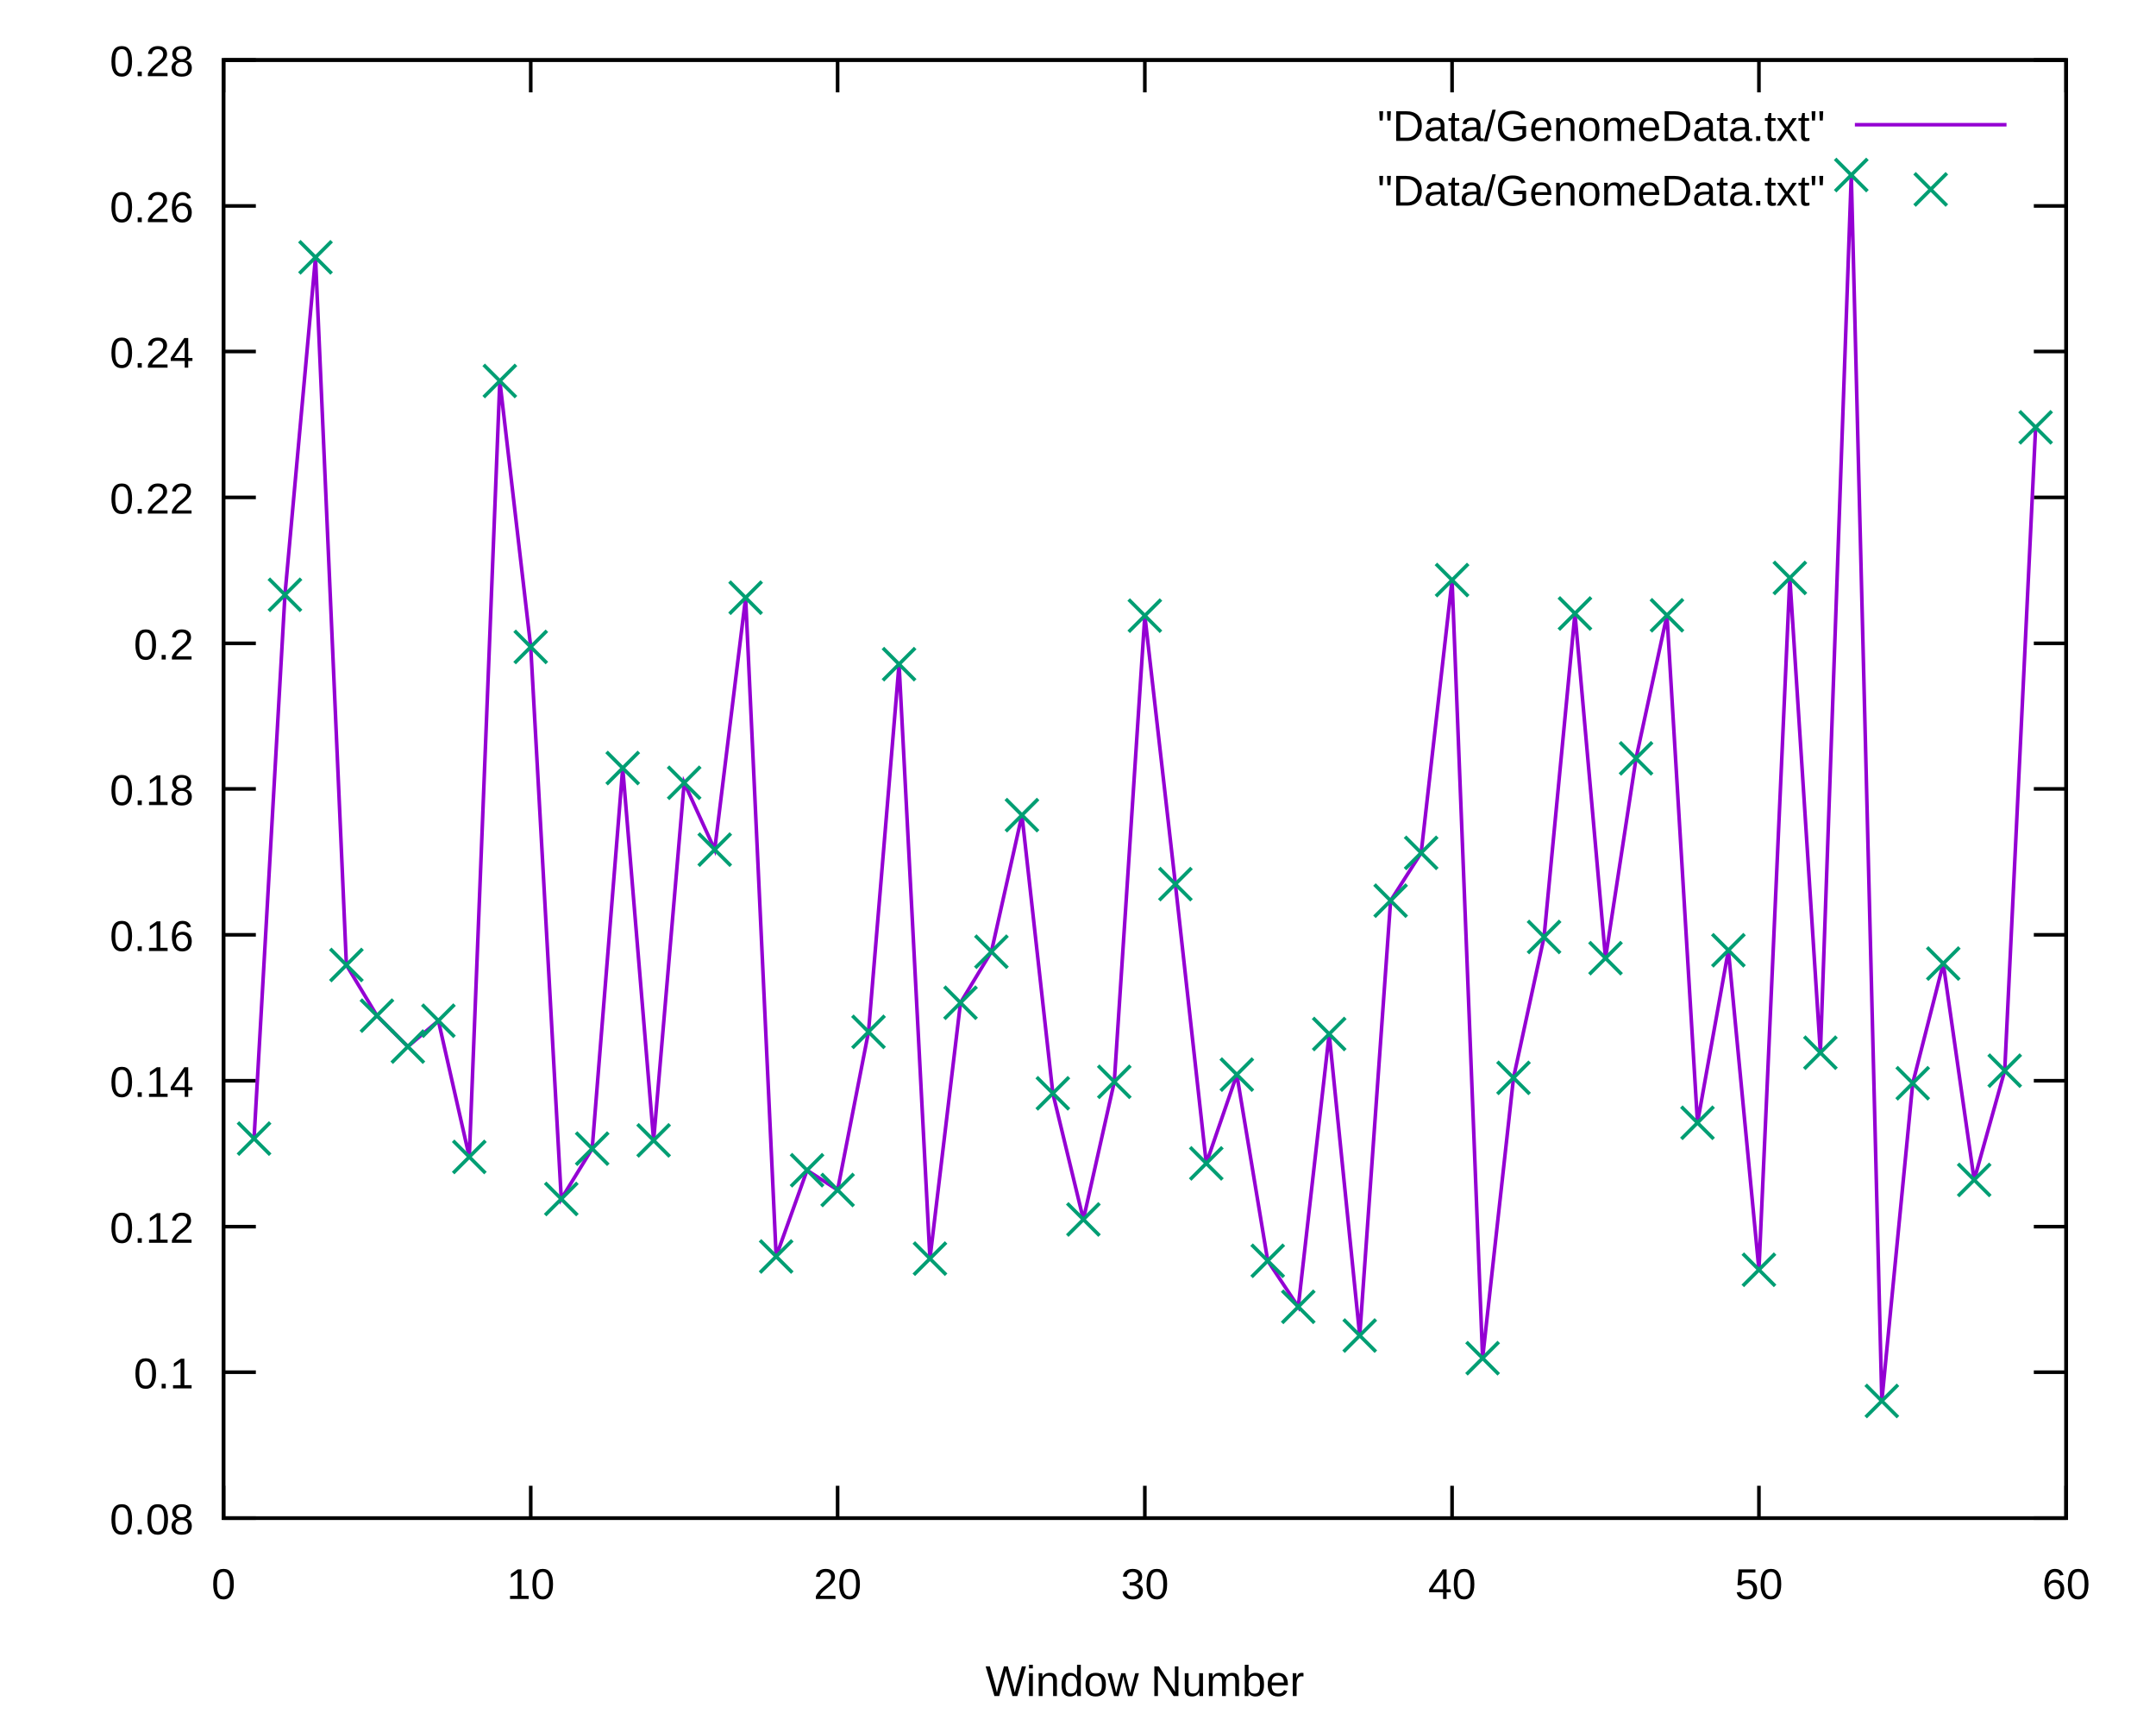
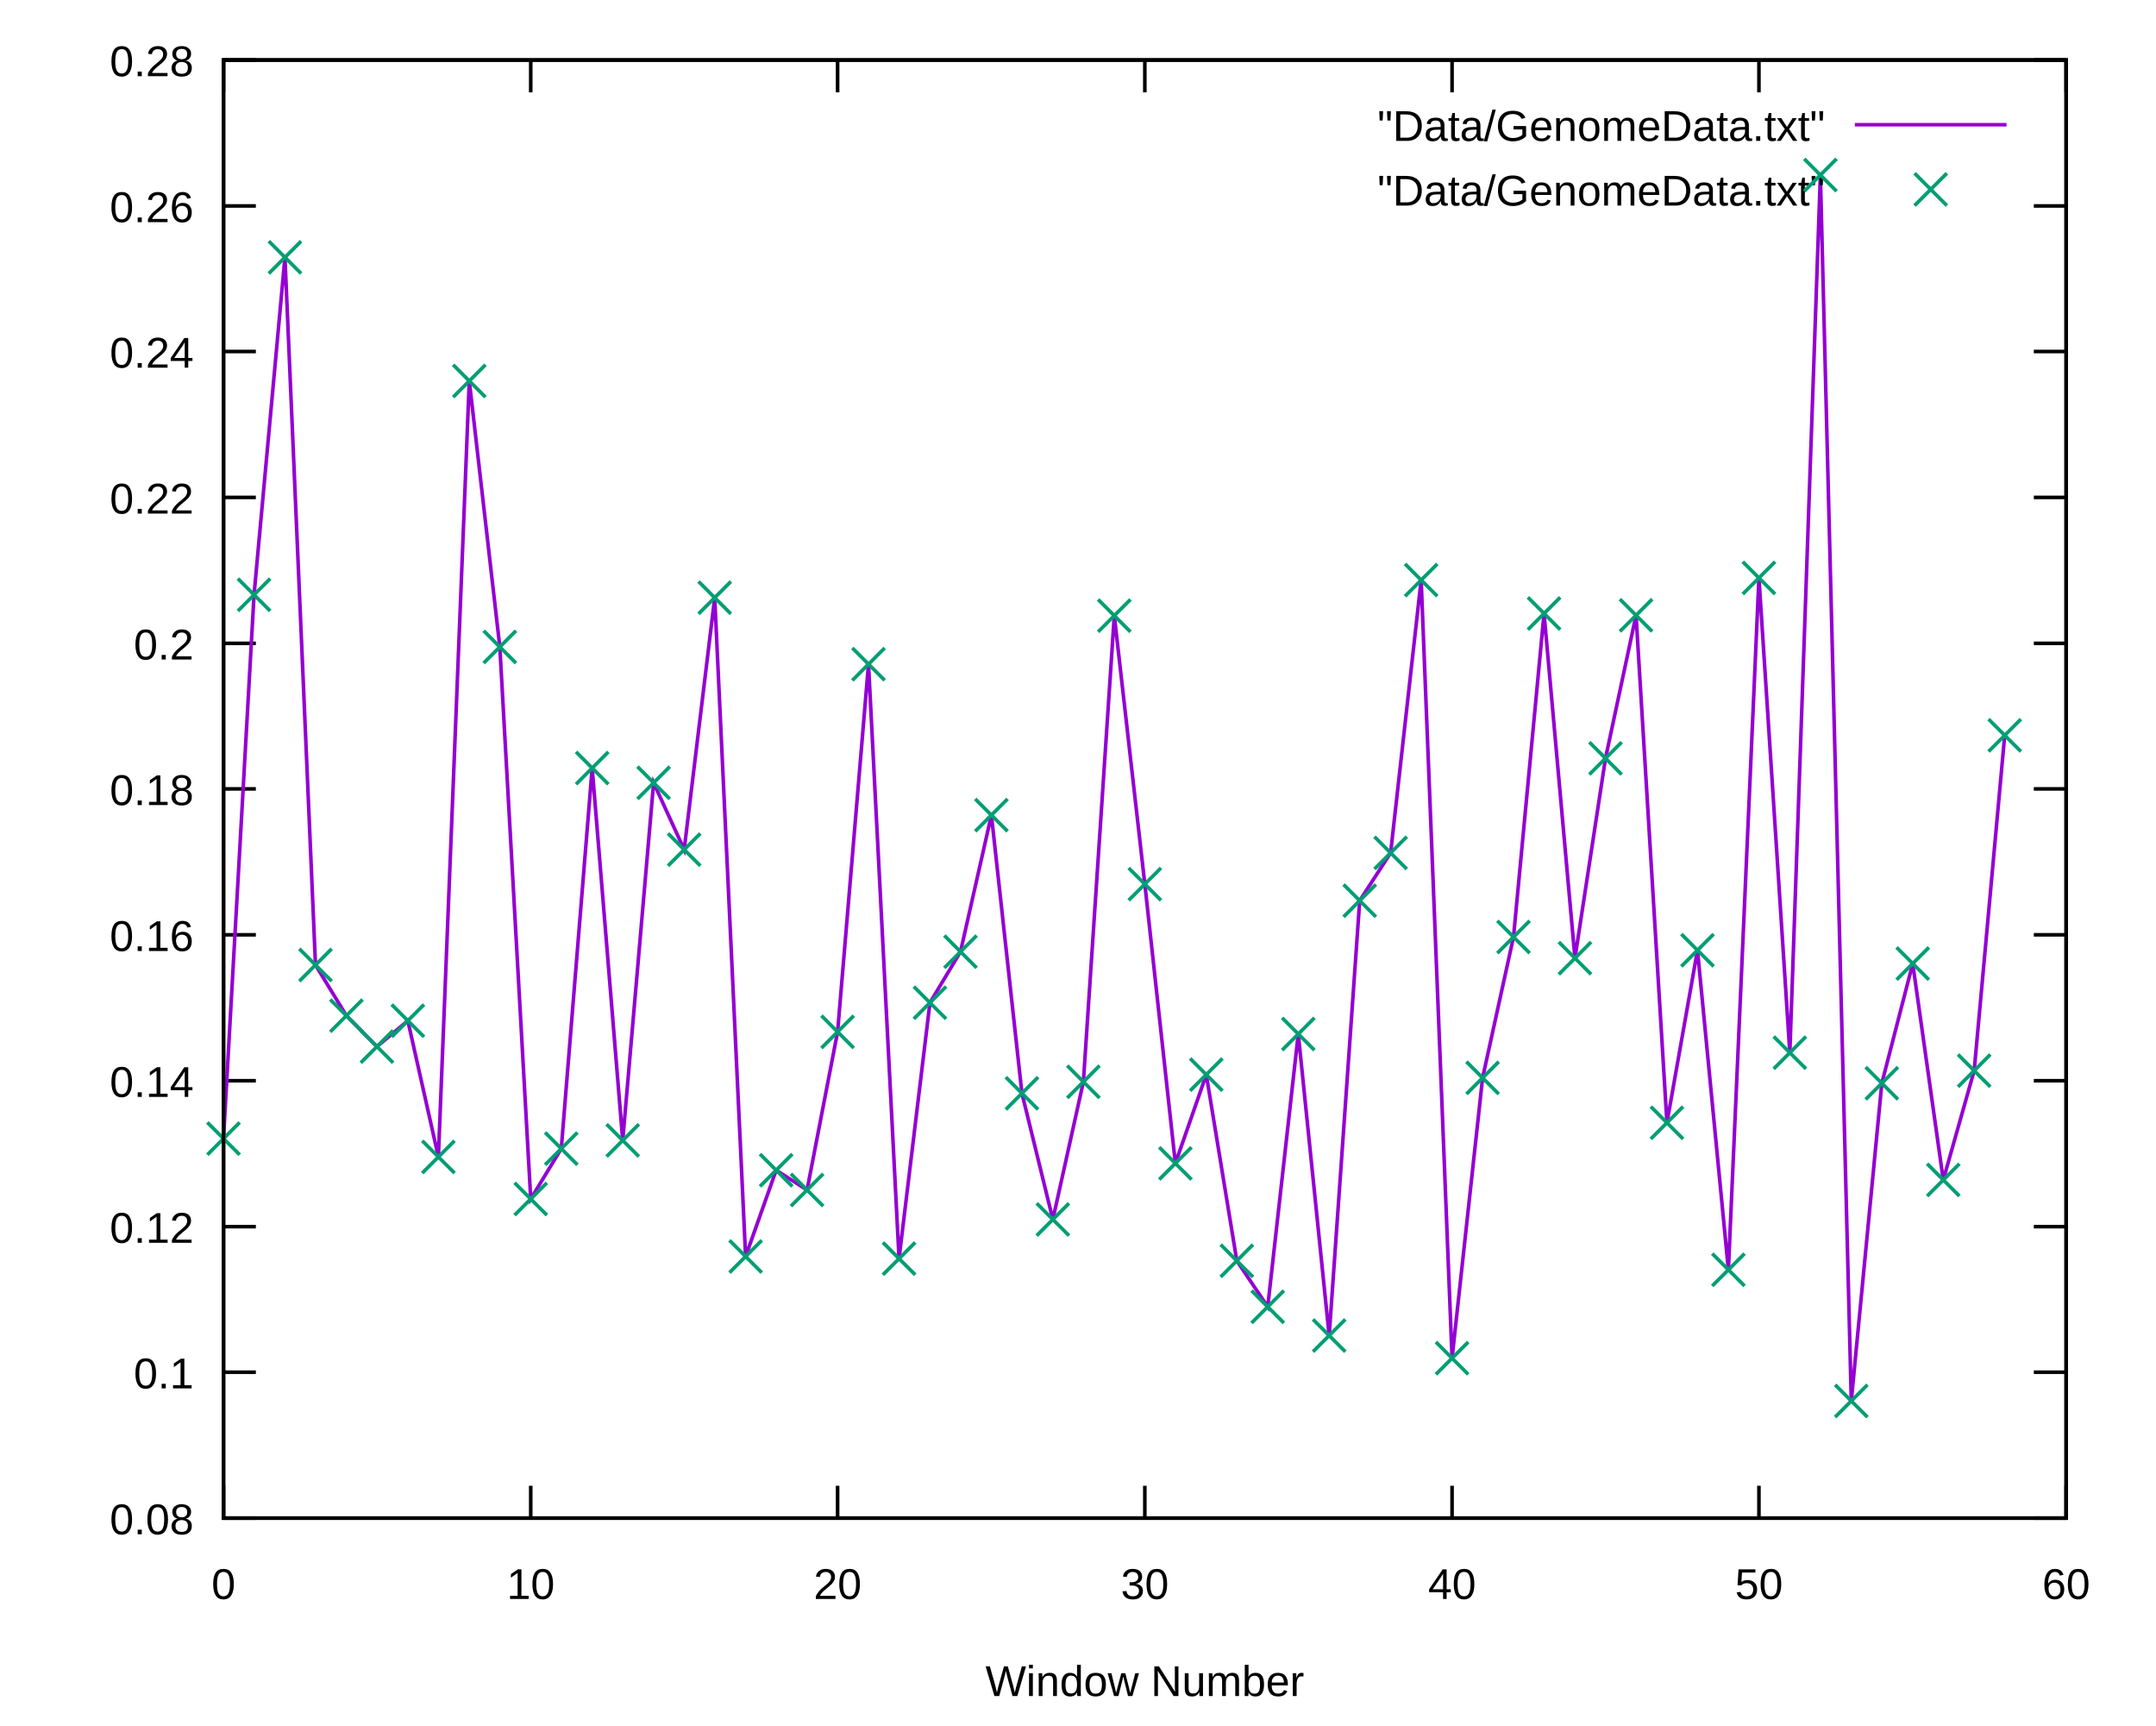
<svg xmlns="http://www.w3.org/2000/svg" xmlns:xlink="http://www.w3.org/1999/xlink" width="600" height="480" viewBox="0 0 600 480">
  <g id="gnuplot_canvas">
    <rect x="0" y="0" width="600" height="480" fill="none" />
    <defs>
      <circle id="gpDot" r="0.5" stroke-width="0.5" />
      <path id="gpPt0" stroke-width="0.222" stroke="currentColor" d="M-1,0 h2 M0,-1 v2" />
      <path id="gpPt1" stroke-width="0.222" stroke="currentColor" d="M-1,-1 L1,1 M1,-1 L-1,1" />
      <path id="gpPt2" stroke-width="0.222" stroke="currentColor" d="M-1,0 L1,0 M0,-1 L0,1 M-1,-1 L1,1 M-1,1 L1,-1" />
      <rect id="gpPt3" stroke-width="0.222" stroke="currentColor" x="-1" y="-1" width="2" height="2" />
      <rect id="gpPt4" stroke-width="0.222" stroke="currentColor" fill="currentColor" x="-1" y="-1" width="2" height="2" />
      <circle id="gpPt5" stroke-width="0.222" stroke="currentColor" cx="0" cy="0" r="1" />
      <use xlink:href="#gpPt5" id="gpPt6" fill="currentColor" stroke="none" />
      <path id="gpPt7" stroke-width="0.222" stroke="currentColor" d="M0,-1.33 L-1.33,0.67 L1.33,0.67 z" />
      <use xlink:href="#gpPt7" id="gpPt8" fill="currentColor" stroke="none" />
      <use xlink:href="#gpPt7" id="gpPt9" stroke="currentColor" transform="rotate(180)" />
      <use xlink:href="#gpPt9" id="gpPt10" fill="currentColor" stroke="none" />
      <use xlink:href="#gpPt3" id="gpPt11" stroke="currentColor" transform="rotate(45)" />
      <use xlink:href="#gpPt11" id="gpPt12" fill="currentColor" stroke="none" />
      <path id="gpPt13" stroke-width="0.222" stroke="currentColor" d="M0,1.330 L1.265,0.411 L0.782,-1.067 L-0.782,-1.076 L-1.265,0.411 z" />
      <use xlink:href="#gpPt13" id="gpPt14" fill="currentColor" stroke="none" />
      <filter id="textbox" filterUnits="objectBoundingBox" x="0" y="0" height="1" width="1">
        <feFlood flood-color="white" flood-opacity="1" result="bgnd" />
        <feComposite in="SourceGraphic" in2="bgnd" operator="atop" />
      </filter>
      <filter id="greybox" filterUnits="objectBoundingBox" x="0" y="0" height="1" width="1">
        <feFlood flood-color="lightgrey" flood-opacity="1" result="grey" />
        <feComposite in="SourceGraphic" in2="grey" operator="atop" />
      </filter>
    </defs>
    <g fill="none" color="white" stroke="currentColor" stroke-width="1.00" stroke-linecap="butt" stroke-linejoin="miter">
</g>
    <g fill="none" color="black" stroke="currentColor" stroke-width="1.00" stroke-linecap="butt" stroke-linejoin="miter">
      <path stroke="black" d="M62.2,422.4 L71.2,422.4 M575.0,422.4 L566.0,422.4  " />
      <g transform="translate(53.9,426.9)" stroke="none" fill="black" font-family="Arial" font-size="12.00" text-anchor="end">
        <text>
          <tspan font-family="Arial"> 0.08</tspan>
        </text>
      </g>
    </g>
    <g fill="none" color="black" stroke="currentColor" stroke-width="1.00" stroke-linecap="butt" stroke-linejoin="miter">
      <path stroke="black" d="M62.2,381.8 L71.2,381.8 M575.0,381.8 L566.0,381.8  " />
      <g transform="translate(53.9,386.3)" stroke="none" fill="black" font-family="Arial" font-size="12.00" text-anchor="end">
        <text>
          <tspan font-family="Arial"> 0.1</tspan>
        </text>
      </g>
    </g>
    <g fill="none" color="black" stroke="currentColor" stroke-width="1.00" stroke-linecap="butt" stroke-linejoin="miter">
      <path stroke="black" d="M62.2,341.3 L71.2,341.3 M575.0,341.3 L566.0,341.3  " />
      <g transform="translate(53.9,345.8)" stroke="none" fill="black" font-family="Arial" font-size="12.00" text-anchor="end">
        <text>
          <tspan font-family="Arial"> 0.12</tspan>
        </text>
      </g>
    </g>
    <g fill="none" color="black" stroke="currentColor" stroke-width="1.00" stroke-linecap="butt" stroke-linejoin="miter">
      <path stroke="black" d="M62.2,300.7 L71.2,300.7 M575.0,300.7 L566.0,300.7  " />
      <g transform="translate(53.9,305.2)" stroke="none" fill="black" font-family="Arial" font-size="12.00" text-anchor="end">
        <text>
          <tspan font-family="Arial"> 0.14</tspan>
        </text>
      </g>
    </g>
    <g fill="none" color="black" stroke="currentColor" stroke-width="1.00" stroke-linecap="butt" stroke-linejoin="miter">
      <path stroke="black" d="M62.2,260.1 L71.2,260.1 M575.0,260.1 L566.0,260.1  " />
      <g transform="translate(53.9,264.6)" stroke="none" fill="black" font-family="Arial" font-size="12.00" text-anchor="end">
        <text>
          <tspan font-family="Arial"> 0.16</tspan>
        </text>
      </g>
    </g>
    <g fill="none" color="black" stroke="currentColor" stroke-width="1.00" stroke-linecap="butt" stroke-linejoin="miter">
      <path stroke="black" d="M62.2,219.5 L71.2,219.5 M575.0,219.5 L566.0,219.5  " />
      <g transform="translate(53.9,224.0)" stroke="none" fill="black" font-family="Arial" font-size="12.00" text-anchor="end">
        <text>
          <tspan font-family="Arial"> 0.18</tspan>
        </text>
      </g>
    </g>
    <g fill="none" color="black" stroke="currentColor" stroke-width="1.00" stroke-linecap="butt" stroke-linejoin="miter">
      <path stroke="black" d="M62.2,179.0 L71.2,179.0 M575.0,179.0 L566.0,179.0  " />
      <g transform="translate(53.9,183.5)" stroke="none" fill="black" font-family="Arial" font-size="12.00" text-anchor="end">
        <text>
          <tspan font-family="Arial"> 0.2</tspan>
        </text>
      </g>
    </g>
    <g fill="none" color="black" stroke="currentColor" stroke-width="1.00" stroke-linecap="butt" stroke-linejoin="miter">
      <path stroke="black" d="M62.2,138.4 L71.2,138.4 M575.0,138.4 L566.0,138.4  " />
      <g transform="translate(53.9,142.9)" stroke="none" fill="black" font-family="Arial" font-size="12.00" text-anchor="end">
        <text>
          <tspan font-family="Arial"> 0.22</tspan>
        </text>
      </g>
    </g>
    <g fill="none" color="black" stroke="currentColor" stroke-width="1.00" stroke-linecap="butt" stroke-linejoin="miter">
      <path stroke="black" d="M62.2,97.8 L71.2,97.8 M575.0,97.8 L566.0,97.8  " />
      <g transform="translate(53.9,102.3)" stroke="none" fill="black" font-family="Arial" font-size="12.00" text-anchor="end">
        <text>
          <tspan font-family="Arial"> 0.24</tspan>
        </text>
      </g>
    </g>
    <g fill="none" color="black" stroke="currentColor" stroke-width="1.00" stroke-linecap="butt" stroke-linejoin="miter">
      <path stroke="black" d="M62.2,57.3 L71.2,57.3 M575.0,57.3 L566.0,57.3  " />
      <g transform="translate(53.9,61.8)" stroke="none" fill="black" font-family="Arial" font-size="12.00" text-anchor="end">
        <text>
          <tspan font-family="Arial"> 0.26</tspan>
        </text>
      </g>
    </g>
    <g fill="none" color="black" stroke="currentColor" stroke-width="1.00" stroke-linecap="butt" stroke-linejoin="miter">
      <path stroke="black" d="M62.2,16.7 L71.2,16.7 M575.0,16.7 L566.0,16.7  " />
      <g transform="translate(53.9,21.2)" stroke="none" fill="black" font-family="Arial" font-size="12.00" text-anchor="end">
        <text>
          <tspan font-family="Arial"> 0.28</tspan>
        </text>
      </g>
    </g>
    <g fill="none" color="black" stroke="currentColor" stroke-width="1.00" stroke-linecap="butt" stroke-linejoin="miter">
      <path stroke="black" d="M62.2,422.4 L62.2,413.4 M62.2,16.7 L62.2,25.7  " />
      <g transform="translate(62.2,444.9)" stroke="none" fill="black" font-family="Arial" font-size="12.00" text-anchor="middle">
        <text>
          <tspan font-family="Arial"> 0</tspan>
        </text>
      </g>
    </g>
    <g fill="none" color="black" stroke="currentColor" stroke-width="1.00" stroke-linecap="butt" stroke-linejoin="miter">
      <path stroke="black" d="M147.7,422.4 L147.7,413.4 M147.7,16.7 L147.7,25.7  " />
      <g transform="translate(147.7,444.9)" stroke="none" fill="black" font-family="Arial" font-size="12.00" text-anchor="middle">
        <text>
          <tspan font-family="Arial"> 10</tspan>
        </text>
      </g>
    </g>
    <g fill="none" color="black" stroke="currentColor" stroke-width="1.00" stroke-linecap="butt" stroke-linejoin="miter">
      <path stroke="black" d="M233.1,422.4 L233.1,413.4 M233.1,16.7 L233.1,25.7  " />
      <g transform="translate(233.1,444.9)" stroke="none" fill="black" font-family="Arial" font-size="12.00" text-anchor="middle">
        <text>
          <tspan font-family="Arial"> 20</tspan>
        </text>
      </g>
    </g>
    <g fill="none" color="black" stroke="currentColor" stroke-width="1.00" stroke-linecap="butt" stroke-linejoin="miter">
      <path stroke="black" d="M318.6,422.4 L318.6,413.4 M318.6,16.7 L318.6,25.7  " />
      <g transform="translate(318.6,444.9)" stroke="none" fill="black" font-family="Arial" font-size="12.00" text-anchor="middle">
        <text>
          <tspan font-family="Arial"> 30</tspan>
        </text>
      </g>
    </g>
    <g fill="none" color="black" stroke="currentColor" stroke-width="1.00" stroke-linecap="butt" stroke-linejoin="miter">
      <path stroke="black" d="M404.1,422.4 L404.1,413.4 M404.1,16.7 L404.1,25.7  " />
      <g transform="translate(404.1,444.9)" stroke="none" fill="black" font-family="Arial" font-size="12.00" text-anchor="middle">
        <text>
          <tspan font-family="Arial"> 40</tspan>
        </text>
      </g>
    </g>
    <g fill="none" color="black" stroke="currentColor" stroke-width="1.00" stroke-linecap="butt" stroke-linejoin="miter">
      <path stroke="black" d="M489.5,422.4 L489.5,413.4 M489.5,16.7 L489.5,25.7  " />
      <g transform="translate(489.5,444.9)" stroke="none" fill="black" font-family="Arial" font-size="12.00" text-anchor="middle">
        <text>
          <tspan font-family="Arial"> 50</tspan>
        </text>
      </g>
    </g>
    <g fill="none" color="black" stroke="currentColor" stroke-width="1.00" stroke-linecap="butt" stroke-linejoin="miter">
      <path stroke="black" d="M575.0,422.4 L575.0,413.4 M575.0,16.7 L575.0,25.7  " />
      <g transform="translate(575.0,444.9)" stroke="none" fill="black" font-family="Arial" font-size="12.00" text-anchor="middle">
        <text>
          <tspan font-family="Arial"> 60</tspan>
        </text>
      </g>
    </g>
    <g fill="none" color="black" stroke="currentColor" stroke-width="1.00" stroke-linecap="butt" stroke-linejoin="miter">
</g>
    <g fill="none" color="black" stroke="currentColor" stroke-width="1.00" stroke-linecap="butt" stroke-linejoin="miter">
      <path stroke="black" d="M62.2,16.7 L62.2,422.4 L575.0,422.4 L575.0,16.7 L62.2,16.7 Z  " />
    </g>
    <g fill="none" color="black" stroke="currentColor" stroke-width="1.00" stroke-linecap="butt" stroke-linejoin="miter">
      <g transform="translate(318.6,471.9)" stroke="none" fill="black" font-family="Arial" font-size="12.00" text-anchor="middle">
        <text>
          <tspan font-family="Arial">Window Number</tspan>
        </text>
      </g>
    </g>
    <g fill="none" color="black" stroke="currentColor" stroke-width="1.00" stroke-linecap="butt" stroke-linejoin="miter">
</g>
    <g id="gnuplot_plot_1">
      <g fill="none" color="black" stroke="currentColor" stroke-width="1.00" stroke-linecap="butt" stroke-linejoin="miter">
        <g transform="translate(507.9,39.2)" stroke="none" fill="black" font-family="Arial" font-size="12.00" text-anchor="end">
          <text>"Data/GenomeData.txt"</text>
        </g>
      </g>
      <g fill="none" color="black" stroke="currentColor" stroke-width="1.00" stroke-linecap="butt" stroke-linejoin="miter">
-         <path stroke="rgb(148,   0, 211)" d="M516.2,34.7 L558.4,34.7 M70.7,316.8 L79.3,165.5 L87.8,71.6 L96.4,268.5 L104.9,282.6 L113.5,291.2   L122.0,284.0 L130.6,321.9 L139.1,106.0 L147.7,180.0 L156.2,333.6 L164.8,319.6 L173.3,213.7 L181.9,317.3   L190.4,217.8 L198.9,236.4 L207.5,166.3 L216.0,349.6 L224.6,325.6 L233.1,331.1 L241.7,287.1 L250.2,184.8   L258.8,350.2 L267.3,279.0 L275.9,264.8 L284.4,226.8 L293.0,304.2 L301.5,339.3 L310.1,301.0 L318.6,171.3   L327.1,246.0 L335.7,323.7 L344.2,299.0 L352.8,350.8 L361.3,363.6 L369.9,287.7 L378.4,371.6 L387.0,250.6   L395.5,237.3 L404.1,161.4 L412.6,377.9 L421.2,299.9 L429.7,260.7 L438.3,170.7 L446.8,266.6 L455.3,211.0   L463.9,171.2 L472.4,312.4 L481.0,264.4 L489.5,353.3 L498.1,160.8 L506.6,292.9 L515.2,48.7 L523.7,389.8   L532.3,301.4 L540.8,268.1 L549.4,328.3 L557.9,297.9 L566.5,118.9  " />
+         <path stroke="rgb(148,   0, 211)" d="M516.2,34.7 L558.4,34.7 M62.2,316.8 L70.7,165.5 L79.3,71.6 L87.8,268.5 L96.4,282.6 L104.9,291.2   L113.5,284.0 L122.0,321.9 L130.6,106.0 L139.1,180.0 L147.7,333.6 L156.2,319.6 L164.8,213.7 L173.3,317.3   L181.9,217.8 L190.4,236.4 L198.9,166.3 L207.5,349.6 L216.0,325.6 L224.6,331.1 L233.1,287.1 L241.7,184.8   L250.2,350.2 L258.8,279.0 L267.3,264.8 L275.9,226.8 L284.4,304.2 L293.0,339.3 L301.5,301.0 L310.1,171.3   L318.6,246.0 L327.1,323.7 L335.7,299.0 L344.2,350.8 L352.8,363.6 L361.3,287.7 L369.9,371.6 L378.4,250.6   L387.0,237.3 L395.5,161.4 L404.1,377.9 L412.6,299.9 L421.2,260.7 L429.7,170.7 L438.3,266.6 L446.8,211.0   L455.3,171.2 L463.9,312.4 L472.4,264.4 L481.0,353.3 L489.5,160.8 L498.1,292.9 L506.6,48.7 L515.2,389.8   L523.7,301.4 L532.3,268.1 L540.8,328.3 L549.4,297.9 L557.9,204.6  " />
      </g>
    </g>
    <g id="gnuplot_plot_2">
      <g fill="none" color="black" stroke="currentColor" stroke-width="1.00" stroke-linecap="butt" stroke-linejoin="miter">
        <g transform="translate(507.9,57.2)" stroke="none" fill="black" font-family="Arial" font-size="12.00" text-anchor="end">
          <text>"Data/GenomeData.txt"</text>
        </g>
      </g>
      <g fill="none" color="black" stroke="currentColor" stroke-width="1.00" stroke-linecap="butt" stroke-linejoin="miter">
-         <use xlink:href="#gpPt1" transform="translate(70.7,316.8) scale(4.50)" color="rgb(  0, 158, 115)" />
-         <use xlink:href="#gpPt1" transform="translate(79.3,165.5) scale(4.50)" color="rgb(  0, 158, 115)" />
-         <use xlink:href="#gpPt1" transform="translate(87.8,71.6) scale(4.50)" color="rgb(  0, 158, 115)" />
-         <use xlink:href="#gpPt1" transform="translate(96.4,268.5) scale(4.50)" color="rgb(  0, 158, 115)" />
-         <use xlink:href="#gpPt1" transform="translate(104.9,282.6) scale(4.50)" color="rgb(  0, 158, 115)" />
-         <use xlink:href="#gpPt1" transform="translate(113.5,291.2) scale(4.50)" color="rgb(  0, 158, 115)" />
-         <use xlink:href="#gpPt1" transform="translate(122.0,284.0) scale(4.50)" color="rgb(  0, 158, 115)" />
-         <use xlink:href="#gpPt1" transform="translate(130.6,321.9) scale(4.50)" color="rgb(  0, 158, 115)" />
-         <use xlink:href="#gpPt1" transform="translate(139.1,106.0) scale(4.50)" color="rgb(  0, 158, 115)" />
-         <use xlink:href="#gpPt1" transform="translate(147.7,180.0) scale(4.50)" color="rgb(  0, 158, 115)" />
-         <use xlink:href="#gpPt1" transform="translate(156.2,333.6) scale(4.50)" color="rgb(  0, 158, 115)" />
-         <use xlink:href="#gpPt1" transform="translate(164.8,319.6) scale(4.50)" color="rgb(  0, 158, 115)" />
-         <use xlink:href="#gpPt1" transform="translate(173.3,213.7) scale(4.50)" color="rgb(  0, 158, 115)" />
-         <use xlink:href="#gpPt1" transform="translate(181.9,317.3) scale(4.50)" color="rgb(  0, 158, 115)" />
-         <use xlink:href="#gpPt1" transform="translate(190.4,217.8) scale(4.50)" color="rgb(  0, 158, 115)" />
-         <use xlink:href="#gpPt1" transform="translate(198.9,236.4) scale(4.50)" color="rgb(  0, 158, 115)" />
-         <use xlink:href="#gpPt1" transform="translate(207.5,166.3) scale(4.50)" color="rgb(  0, 158, 115)" />
-         <use xlink:href="#gpPt1" transform="translate(216.0,349.6) scale(4.50)" color="rgb(  0, 158, 115)" />
-         <use xlink:href="#gpPt1" transform="translate(224.6,325.6) scale(4.50)" color="rgb(  0, 158, 115)" />
-         <use xlink:href="#gpPt1" transform="translate(233.1,331.1) scale(4.50)" color="rgb(  0, 158, 115)" />
-         <use xlink:href="#gpPt1" transform="translate(241.7,287.1) scale(4.50)" color="rgb(  0, 158, 115)" />
-         <use xlink:href="#gpPt1" transform="translate(250.2,184.8) scale(4.50)" color="rgb(  0, 158, 115)" />
-         <use xlink:href="#gpPt1" transform="translate(258.8,350.2) scale(4.50)" color="rgb(  0, 158, 115)" />
-         <use xlink:href="#gpPt1" transform="translate(267.3,279.0) scale(4.50)" color="rgb(  0, 158, 115)" />
-         <use xlink:href="#gpPt1" transform="translate(275.9,264.8) scale(4.50)" color="rgb(  0, 158, 115)" />
-         <use xlink:href="#gpPt1" transform="translate(284.4,226.8) scale(4.50)" color="rgb(  0, 158, 115)" />
-         <use xlink:href="#gpPt1" transform="translate(293.0,304.2) scale(4.50)" color="rgb(  0, 158, 115)" />
-         <use xlink:href="#gpPt1" transform="translate(301.5,339.3) scale(4.50)" color="rgb(  0, 158, 115)" />
-         <use xlink:href="#gpPt1" transform="translate(310.1,301.0) scale(4.50)" color="rgb(  0, 158, 115)" />
-         <use xlink:href="#gpPt1" transform="translate(318.6,171.3) scale(4.50)" color="rgb(  0, 158, 115)" />
-         <use xlink:href="#gpPt1" transform="translate(327.1,246.0) scale(4.50)" color="rgb(  0, 158, 115)" />
-         <use xlink:href="#gpPt1" transform="translate(335.7,323.7) scale(4.50)" color="rgb(  0, 158, 115)" />
-         <use xlink:href="#gpPt1" transform="translate(344.2,299.0) scale(4.50)" color="rgb(  0, 158, 115)" />
-         <use xlink:href="#gpPt1" transform="translate(352.8,350.8) scale(4.50)" color="rgb(  0, 158, 115)" />
-         <use xlink:href="#gpPt1" transform="translate(361.3,363.6) scale(4.50)" color="rgb(  0, 158, 115)" />
-         <use xlink:href="#gpPt1" transform="translate(369.9,287.7) scale(4.50)" color="rgb(  0, 158, 115)" />
-         <use xlink:href="#gpPt1" transform="translate(378.4,371.6) scale(4.50)" color="rgb(  0, 158, 115)" />
-         <use xlink:href="#gpPt1" transform="translate(387.0,250.6) scale(4.50)" color="rgb(  0, 158, 115)" />
-         <use xlink:href="#gpPt1" transform="translate(395.5,237.3) scale(4.50)" color="rgb(  0, 158, 115)" />
-         <use xlink:href="#gpPt1" transform="translate(404.1,161.4) scale(4.50)" color="rgb(  0, 158, 115)" />
-         <use xlink:href="#gpPt1" transform="translate(412.6,377.9) scale(4.50)" color="rgb(  0, 158, 115)" />
-         <use xlink:href="#gpPt1" transform="translate(421.2,299.9) scale(4.50)" color="rgb(  0, 158, 115)" />
-         <use xlink:href="#gpPt1" transform="translate(429.7,260.7) scale(4.50)" color="rgb(  0, 158, 115)" />
-         <use xlink:href="#gpPt1" transform="translate(438.3,170.7) scale(4.50)" color="rgb(  0, 158, 115)" />
-         <use xlink:href="#gpPt1" transform="translate(446.8,266.6) scale(4.50)" color="rgb(  0, 158, 115)" />
-         <use xlink:href="#gpPt1" transform="translate(455.3,211.0) scale(4.50)" color="rgb(  0, 158, 115)" />
-         <use xlink:href="#gpPt1" transform="translate(463.9,171.2) scale(4.50)" color="rgb(  0, 158, 115)" />
-         <use xlink:href="#gpPt1" transform="translate(472.4,312.4) scale(4.50)" color="rgb(  0, 158, 115)" />
-         <use xlink:href="#gpPt1" transform="translate(481.0,264.4) scale(4.50)" color="rgb(  0, 158, 115)" />
-         <use xlink:href="#gpPt1" transform="translate(489.5,353.3) scale(4.50)" color="rgb(  0, 158, 115)" />
-         <use xlink:href="#gpPt1" transform="translate(498.1,160.8) scale(4.50)" color="rgb(  0, 158, 115)" />
-         <use xlink:href="#gpPt1" transform="translate(506.6,292.9) scale(4.50)" color="rgb(  0, 158, 115)" />
-         <use xlink:href="#gpPt1" transform="translate(515.2,48.7) scale(4.50)" color="rgb(  0, 158, 115)" />
-         <use xlink:href="#gpPt1" transform="translate(523.7,389.8) scale(4.50)" color="rgb(  0, 158, 115)" />
-         <use xlink:href="#gpPt1" transform="translate(532.3,301.4) scale(4.50)" color="rgb(  0, 158, 115)" />
-         <use xlink:href="#gpPt1" transform="translate(540.8,268.1) scale(4.50)" color="rgb(  0, 158, 115)" />
-         <use xlink:href="#gpPt1" transform="translate(549.4,328.3) scale(4.50)" color="rgb(  0, 158, 115)" />
-         <use xlink:href="#gpPt1" transform="translate(557.9,297.9) scale(4.50)" color="rgb(  0, 158, 115)" />
-         <use xlink:href="#gpPt1" transform="translate(566.5,118.9) scale(4.50)" color="rgb(  0, 158, 115)" />
+         <use xlink:href="#gpPt1" transform="translate(62.2,316.8) scale(4.50)" color="rgb(  0, 158, 115)" />
+         <use xlink:href="#gpPt1" transform="translate(70.7,165.5) scale(4.50)" color="rgb(  0, 158, 115)" />
+         <use xlink:href="#gpPt1" transform="translate(79.3,71.6) scale(4.50)" color="rgb(  0, 158, 115)" />
+         <use xlink:href="#gpPt1" transform="translate(87.8,268.5) scale(4.50)" color="rgb(  0, 158, 115)" />
+         <use xlink:href="#gpPt1" transform="translate(96.4,282.6) scale(4.50)" color="rgb(  0, 158, 115)" />
+         <use xlink:href="#gpPt1" transform="translate(104.9,291.2) scale(4.50)" color="rgb(  0, 158, 115)" />
+         <use xlink:href="#gpPt1" transform="translate(113.5,284.0) scale(4.50)" color="rgb(  0, 158, 115)" />
+         <use xlink:href="#gpPt1" transform="translate(122.0,321.9) scale(4.50)" color="rgb(  0, 158, 115)" />
+         <use xlink:href="#gpPt1" transform="translate(130.6,106.0) scale(4.50)" color="rgb(  0, 158, 115)" />
+         <use xlink:href="#gpPt1" transform="translate(139.1,180.0) scale(4.50)" color="rgb(  0, 158, 115)" />
+         <use xlink:href="#gpPt1" transform="translate(147.7,333.6) scale(4.50)" color="rgb(  0, 158, 115)" />
+         <use xlink:href="#gpPt1" transform="translate(156.2,319.6) scale(4.50)" color="rgb(  0, 158, 115)" />
+         <use xlink:href="#gpPt1" transform="translate(164.8,213.7) scale(4.50)" color="rgb(  0, 158, 115)" />
+         <use xlink:href="#gpPt1" transform="translate(173.3,317.3) scale(4.50)" color="rgb(  0, 158, 115)" />
+         <use xlink:href="#gpPt1" transform="translate(181.9,217.8) scale(4.50)" color="rgb(  0, 158, 115)" />
+         <use xlink:href="#gpPt1" transform="translate(190.4,236.4) scale(4.50)" color="rgb(  0, 158, 115)" />
+         <use xlink:href="#gpPt1" transform="translate(198.9,166.3) scale(4.50)" color="rgb(  0, 158, 115)" />
+         <use xlink:href="#gpPt1" transform="translate(207.5,349.6) scale(4.50)" color="rgb(  0, 158, 115)" />
+         <use xlink:href="#gpPt1" transform="translate(216.0,325.6) scale(4.50)" color="rgb(  0, 158, 115)" />
+         <use xlink:href="#gpPt1" transform="translate(224.6,331.1) scale(4.50)" color="rgb(  0, 158, 115)" />
+         <use xlink:href="#gpPt1" transform="translate(233.1,287.1) scale(4.50)" color="rgb(  0, 158, 115)" />
+         <use xlink:href="#gpPt1" transform="translate(241.7,184.8) scale(4.50)" color="rgb(  0, 158, 115)" />
+         <use xlink:href="#gpPt1" transform="translate(250.2,350.2) scale(4.50)" color="rgb(  0, 158, 115)" />
+         <use xlink:href="#gpPt1" transform="translate(258.8,279.0) scale(4.50)" color="rgb(  0, 158, 115)" />
+         <use xlink:href="#gpPt1" transform="translate(267.3,264.8) scale(4.50)" color="rgb(  0, 158, 115)" />
+         <use xlink:href="#gpPt1" transform="translate(275.9,226.8) scale(4.50)" color="rgb(  0, 158, 115)" />
+         <use xlink:href="#gpPt1" transform="translate(284.4,304.2) scale(4.50)" color="rgb(  0, 158, 115)" />
+         <use xlink:href="#gpPt1" transform="translate(293.0,339.3) scale(4.50)" color="rgb(  0, 158, 115)" />
+         <use xlink:href="#gpPt1" transform="translate(301.5,301.0) scale(4.50)" color="rgb(  0, 158, 115)" />
+         <use xlink:href="#gpPt1" transform="translate(310.1,171.3) scale(4.50)" color="rgb(  0, 158, 115)" />
+         <use xlink:href="#gpPt1" transform="translate(318.6,246.0) scale(4.50)" color="rgb(  0, 158, 115)" />
+         <use xlink:href="#gpPt1" transform="translate(327.1,323.7) scale(4.50)" color="rgb(  0, 158, 115)" />
+         <use xlink:href="#gpPt1" transform="translate(335.7,299.0) scale(4.50)" color="rgb(  0, 158, 115)" />
+         <use xlink:href="#gpPt1" transform="translate(344.2,350.8) scale(4.50)" color="rgb(  0, 158, 115)" />
+         <use xlink:href="#gpPt1" transform="translate(352.8,363.6) scale(4.50)" color="rgb(  0, 158, 115)" />
+         <use xlink:href="#gpPt1" transform="translate(361.3,287.7) scale(4.50)" color="rgb(  0, 158, 115)" />
+         <use xlink:href="#gpPt1" transform="translate(369.9,371.6) scale(4.50)" color="rgb(  0, 158, 115)" />
+         <use xlink:href="#gpPt1" transform="translate(378.4,250.6) scale(4.50)" color="rgb(  0, 158, 115)" />
+         <use xlink:href="#gpPt1" transform="translate(387.0,237.3) scale(4.50)" color="rgb(  0, 158, 115)" />
+         <use xlink:href="#gpPt1" transform="translate(395.5,161.4) scale(4.50)" color="rgb(  0, 158, 115)" />
+         <use xlink:href="#gpPt1" transform="translate(404.1,377.9) scale(4.50)" color="rgb(  0, 158, 115)" />
+         <use xlink:href="#gpPt1" transform="translate(412.6,299.9) scale(4.50)" color="rgb(  0, 158, 115)" />
+         <use xlink:href="#gpPt1" transform="translate(421.2,260.7) scale(4.50)" color="rgb(  0, 158, 115)" />
+         <use xlink:href="#gpPt1" transform="translate(429.7,170.7) scale(4.50)" color="rgb(  0, 158, 115)" />
+         <use xlink:href="#gpPt1" transform="translate(438.3,266.6) scale(4.50)" color="rgb(  0, 158, 115)" />
+         <use xlink:href="#gpPt1" transform="translate(446.8,211.0) scale(4.50)" color="rgb(  0, 158, 115)" />
+         <use xlink:href="#gpPt1" transform="translate(455.3,171.2) scale(4.50)" color="rgb(  0, 158, 115)" />
+         <use xlink:href="#gpPt1" transform="translate(463.9,312.4) scale(4.50)" color="rgb(  0, 158, 115)" />
+         <use xlink:href="#gpPt1" transform="translate(472.4,264.4) scale(4.50)" color="rgb(  0, 158, 115)" />
+         <use xlink:href="#gpPt1" transform="translate(481.0,353.3) scale(4.50)" color="rgb(  0, 158, 115)" />
+         <use xlink:href="#gpPt1" transform="translate(489.5,160.8) scale(4.50)" color="rgb(  0, 158, 115)" />
+         <use xlink:href="#gpPt1" transform="translate(498.1,292.9) scale(4.50)" color="rgb(  0, 158, 115)" />
+         <use xlink:href="#gpPt1" transform="translate(506.6,48.7) scale(4.50)" color="rgb(  0, 158, 115)" />
+         <use xlink:href="#gpPt1" transform="translate(515.2,389.8) scale(4.50)" color="rgb(  0, 158, 115)" />
+         <use xlink:href="#gpPt1" transform="translate(523.7,301.4) scale(4.50)" color="rgb(  0, 158, 115)" />
+         <use xlink:href="#gpPt1" transform="translate(532.3,268.1) scale(4.50)" color="rgb(  0, 158, 115)" />
+         <use xlink:href="#gpPt1" transform="translate(540.8,328.3) scale(4.50)" color="rgb(  0, 158, 115)" />
+         <use xlink:href="#gpPt1" transform="translate(549.4,297.9) scale(4.50)" color="rgb(  0, 158, 115)" />
+         <use xlink:href="#gpPt1" transform="translate(557.9,204.6) scale(4.50)" color="rgb(  0, 158, 115)" />
        <use xlink:href="#gpPt1" transform="translate(537.3,52.7) scale(4.50)" color="rgb(  0, 158, 115)" />
      </g>
    </g>
    <g fill="none" color="white" stroke="rgb(  0, 158, 115)" stroke-width="2.00" stroke-linecap="butt" stroke-linejoin="miter">
</g>
    <g fill="none" color="black" stroke="currentColor" stroke-width="2.00" stroke-linecap="butt" stroke-linejoin="miter">
</g>
    <g fill="none" color="black" stroke="black" stroke-width="1.00" stroke-linecap="butt" stroke-linejoin="miter">
</g>
    <g fill="none" color="black" stroke="currentColor" stroke-width="1.00" stroke-linecap="butt" stroke-linejoin="miter">
      <path stroke="black" d="M62.2,16.7 L62.2,422.4 L575.0,422.4 L575.0,16.7 L62.2,16.7 Z  " />
    </g>
    <g fill="none" color="black" stroke="currentColor" stroke-width="1.00" stroke-linecap="butt" stroke-linejoin="miter">
</g>
  </g>
</svg>
